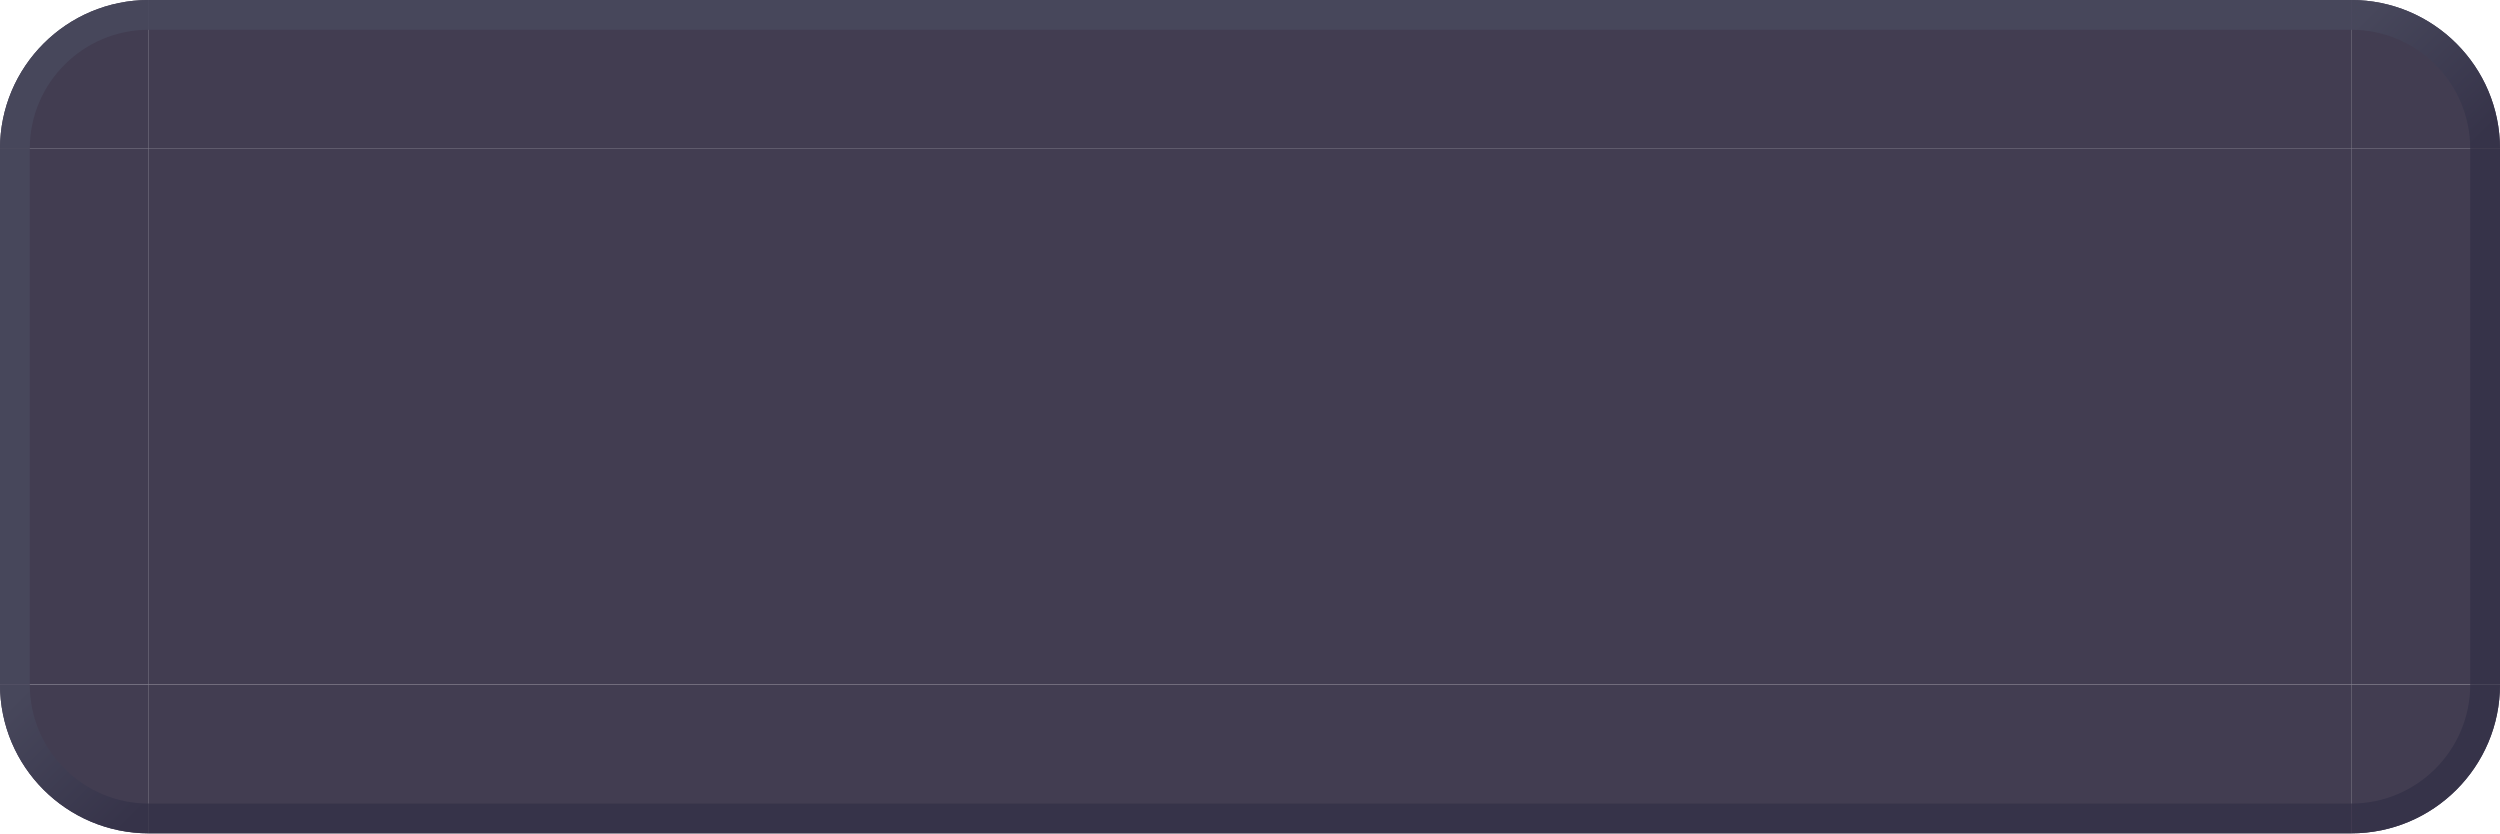
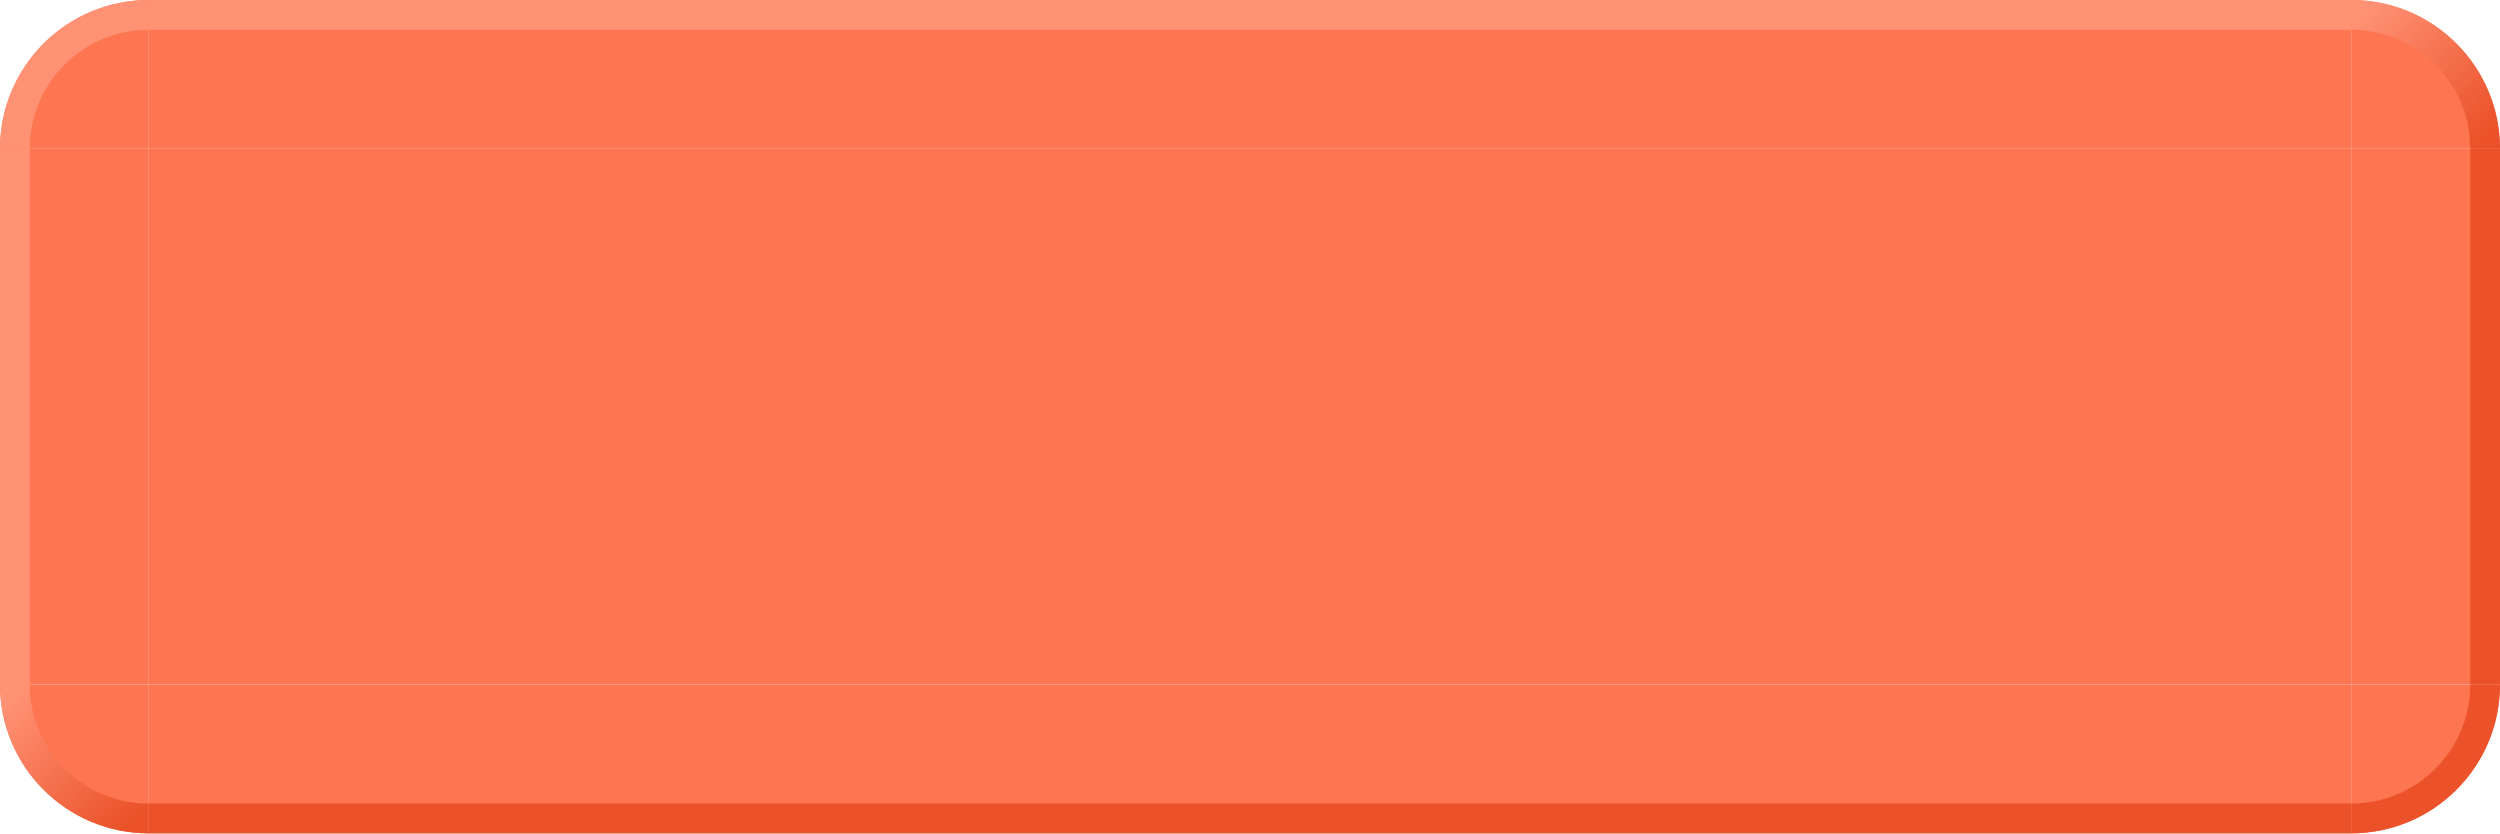
<svg xmlns="http://www.w3.org/2000/svg" xmlns:xlink="http://www.w3.org/1999/xlink" width="84" height="28" viewBox="0 0 84 28" version="1.1" id="svg5780">
  <defs id="defs5774">
-     <linearGradient xlink:href="#linearGradient6532" id="linearGradient10893" gradientUnits="userSpaceOnUse" x1="265" y1="616" x2="269" y2="620" />
-     <linearGradient id="linearGradient6532">
-       <stop style="stop-color:#47475b;stop-opacity:1" offset="0" id="stop11328" />
-       <stop style="stop-color:#363349;stop-opacity:1" offset="1" id="stop11330" />
+     <linearGradient id="linearGradient2">
+       <stop style="stop-color:#ff9174;stop-opacity:1;" offset="0" id="stop1" />
+       <stop style="stop-color:#eb5229;stop-opacity:1;" offset="1" id="stop2" />
    </linearGradient>
-     <linearGradient xlink:href="#linearGradient6532" id="linearGradient10891" gradientUnits="userSpaceOnUse" x1="269" y1="620" x2="265" y2="616" />
+     <linearGradient xlink:href="#linearGradient2" id="linearGradient8986" gradientUnits="userSpaceOnUse" x1="265" y1="616" x2="269" y2="620" />
+     <linearGradient xlink:href="#linearGradient2" id="linearGradient8984" gradientUnits="userSpaceOnUse" x1="269" y1="620" x2="265" y2="616" />
  </defs>
  <g id="layer1" transform="translate(63.00001,-290.6499)">
-     <rect style="fill:#423d51;fill-opacity:1;stroke:none;stroke-width:0.5;stroke-linecap:round" id="bttn-focused" width="74" height="18" x="-58" y="295.65" />
-     <g id="bttn-focused-top" transform="matrix(4.933333,0,0,1,-1291.333,-324.3501)" style="stroke-width:0.45">
-       <rect style="opacity:1;fill:#423d51;fill-opacity:1;stroke:none;stroke-width:0.225;stroke-linecap:round" id="rect10843" width="15" height="5" x="250" y="615" />
-       <rect style="opacity:1;fill:#47475b;fill-opacity:1;stroke:none;stroke-width:0.225;stroke-linecap:round" id="rect10845" width="15" height="1" x="250" y="615" />
+     <rect style="fill:#fe7551;fill-opacity:1;stroke:none;stroke-width:0.5;stroke-linecap:round" id="bttn-normal" width="74" height="18" x="-58" y="295.65" />
+     <g id="bttn-normal-top" transform="matrix(4.933334,0,0,1,-1291.333,-324.3501)" style="stroke-width:0.45">
+       <rect style="opacity:1;fill:#fe7551;fill-opacity:1;stroke:none;stroke-width:0.225;stroke-linecap:round" id="rect8936" width="15" height="5" x="250" y="615" />
+       <rect style="opacity:1;fill:#ff9174;fill-opacity:1;stroke:none;stroke-width:0.225;stroke-linecap:round" id="rect8938" width="15" height="1" x="250" y="615" />
    </g>
-     <g id="bttn-focused-topright" transform="translate(-249,-324.3501)">
-       <path style="opacity:1;fill:#423d51;fill-opacity:1;stroke:none;stroke-width:0.5;stroke-linecap:round" id="path10849" d="m 270,-620 a 5,5 0 0 1 -5,5 v -5 z" transform="scale(1,-1)" />
-       <path id="path10851" style="opacity:1;fill:url(#linearGradient10893);fill-opacity:1;stroke:none;stroke-width:0.5;stroke-linecap:round" d="m 265,615 v 1 a 4,4 0 0 1 4,4 h 1 a 5,5 0 0 0 -5,-5 z" />
+     <g id="bttn-normal-topright" transform="translate(-249,-324.3501)">
+       <path style="opacity:1;fill:#fe7551;fill-opacity:1;stroke:none;stroke-width:0.5;stroke-linecap:round" id="path8942" d="m 270,-620 a 5,5 0 0 1 -5,5 v -5 z" transform="scale(1,-1)" />
+       <path id="path8944" style="opacity:1;fill:url(#linearGradient8986);fill-opacity:1;stroke:none;stroke-width:0.5;stroke-linecap:round" d="m 265,615 v 1 a 4,4 0 0 1 4,4 h 1 a 5,5 0 0 0 -5,-5 z" />
    </g>
-     <g id="bttn-focused-topleft" transform="matrix(-1,0,0,1,207,-324.3501)">
-       <path style="opacity:1;fill:#423d51;fill-opacity:1;stroke:none;stroke-width:0.5;stroke-linecap:round" id="path10855" d="m 270,-620 a 5,5 0 0 1 -5,5 v -5 z" transform="scale(1,-1)" />
-       <path id="path10857" style="opacity:1;fill:#47475b;fill-opacity:1;stroke:none;stroke-width:0.5;stroke-linecap:round" d="m 265,615 v 1 a 4,4 0 0 1 4,4 h 1 a 5,5 0 0 0 -5,-5 z" />
+     <g id="bttn-normal-topleft" transform="matrix(-1,0,0,1,207,-324.3501)">
+       <path style="opacity:1;fill:#fe7551;fill-opacity:1;stroke:none;stroke-width:0.5;stroke-linecap:round" id="path8948" d="m 270,-620 a 5,5 0 0 1 -5,5 v -5 z" transform="scale(1,-1)" />
+       <path id="path8950" style="opacity:1;fill:#ff9174;fill-opacity:1;stroke:none;stroke-width:0.5;stroke-linecap:round" d="m 265,615 v 1 a 4,4 0 0 1 4,4 h 1 a 5,5 0 0 0 -5,-5 z" />
    </g>
-     <g id="bttn-focused-right" transform="matrix(0,1.199999,-1,0,636,-4.349873)" style="stroke-width:0.913">
-       <rect style="opacity:1;fill:#423d51;fill-opacity:1;stroke:none;stroke-width:0.456;stroke-linecap:round" id="rect10861" width="15" height="5" x="250" y="615" />
-       <rect style="opacity:1;fill:#363349;fill-opacity:1;stroke:none;stroke-width:0.456;stroke-linecap:round" id="rect10863" width="15" height="1" x="250" y="615" />
+     <g id="bttn-normal-right" transform="matrix(0,1.2,-1,0,636,-4.35005)" style="stroke-width:0.913">
+       <rect style="opacity:1;fill:#fe7551;fill-opacity:1;stroke:none;stroke-width:0.456;stroke-linecap:round" id="rect8954" width="15" height="5" x="250" y="615" />
+       <rect style="opacity:1;fill:#eb5229;fill-opacity:1;stroke:none;stroke-width:0.456;stroke-linecap:round" id="rect8956" width="15" height="1" x="250" y="615" />
    </g>
-     <g id="bttn-focused-bottomleft" transform="rotate(180,103.5,466.825)">
-       <path style="opacity:1;fill:#423d51;fill-opacity:1;stroke:none;stroke-width:0.5;stroke-linecap:round" id="path10867" d="m 270,-620 a 5,5 0 0 1 -5,5 v -5 z" transform="scale(1,-1)" />
-       <path id="path10869" style="opacity:1;fill:url(#linearGradient10891);fill-opacity:1;stroke:none;stroke-width:0.5;stroke-linecap:round" d="m 265,615 v 1 a 4,4 0 0 1 4,4 h 1 a 5,5 0 0 0 -5,-5 z" />
+     <g id="bttn-normal-bottomleft" transform="rotate(180,103.5,466.825)">
+       <path style="opacity:1;fill:#fe7551;fill-opacity:1;stroke:none;stroke-width:0.5;stroke-linecap:round" id="path8960" d="m 270,-620 a 5,5 0 0 1 -5,5 v -5 z" transform="scale(1,-1)" />
+       <path id="path8962" style="opacity:1;fill:url(#linearGradient8984);fill-opacity:1;stroke:none;stroke-width:0.5;stroke-linecap:round" d="m 265,615 v 1 a 4,4 0 0 1 4,4 h 1 a 5,5 0 0 0 -5,-5 z" />
    </g>
-     <g id="bttn-focused-bottomright" transform="matrix(1,0,0,-1,-249,933.6499)">
-       <path style="opacity:1;fill:#423d51;fill-opacity:1;stroke:none;stroke-width:0.5;stroke-linecap:round" id="path10873" d="m 270,-620 a 5,5 0 0 1 -5,5 v -5 z" transform="scale(1,-1)" />
-       <path id="path10875" style="opacity:1;fill:#363349;fill-opacity:1;stroke:none;stroke-width:0.5;stroke-linecap:round" d="m 265,615 v 1 a 4,4 0 0 1 4,4 h 1 a 5,5 0 0 0 -5,-5 z" />
+     <g id="bttn-normal-bottomright" transform="matrix(1,0,0,-1,-249,933.6499)">
+       <path style="opacity:1;fill:#fe7551;fill-opacity:1;stroke:none;stroke-width:0.5;stroke-linecap:round" id="path8966" d="m 270,-620 a 5,5 0 0 1 -5,5 v -5 z" transform="scale(1,-1)" />
+       <path id="path8968" style="opacity:1;fill:#eb5229;fill-opacity:1;stroke:none;stroke-width:0.5;stroke-linecap:round" d="m 265,615 v 1 a 4,4 0 0 1 4,4 h 1 a 5,5 0 0 0 -5,-5 z" />
    </g>
-     <g id="bttn-focused-left" transform="matrix(0,-1.2,1,0,-678,613.6499)" style="stroke-width:0.913">
-       <rect style="opacity:1;fill:#423d51;fill-opacity:1;stroke:none;stroke-width:0.456;stroke-linecap:round" id="rect10879" width="15" height="5" x="250" y="615" />
-       <rect style="opacity:1;fill:#47475b;fill-opacity:1;stroke:none;stroke-width:0.456;stroke-linecap:round" id="rect10881" width="15" height="1" x="250" y="615" />
+     <g id="bttn-normal-left" transform="matrix(0,-1.199999,1,0,-678,613.6497)" style="stroke-width:0.913">
+       <rect style="opacity:1;fill:#fe7551;fill-opacity:1;stroke:none;stroke-width:0.456;stroke-linecap:round" id="rect8972" width="15" height="5" x="250" y="615" />
+       <rect style="opacity:1;fill:#ff9174;fill-opacity:1;stroke:none;stroke-width:0.456;stroke-linecap:round" id="rect8974" width="15" height="1" x="250" y="615" />
    </g>
-     <g id="bttn-focused-bottom" transform="matrix(4.933334,0,0,-1,-1291.334,933.6499)" style="stroke-width:0.45">
-       <rect style="opacity:1;fill:#423d51;fill-opacity:1;stroke:none;stroke-width:0.225;stroke-linecap:round" id="rect10885" width="15" height="5" x="250" y="615" />
-       <rect style="opacity:1;fill:#363349;fill-opacity:1;stroke:none;stroke-width:0.225;stroke-linecap:round" id="rect10887" width="15" height="1" x="250" y="615" />
+     <g id="bttn-normal-bottom" transform="matrix(4.933334,0,0,-1,-1291.333,933.6499)" style="stroke-width:0.45">
+       <rect style="opacity:1;fill:#fe7551;fill-opacity:1;stroke:none;stroke-width:0.225;stroke-linecap:round" id="rect8978" width="15" height="5" x="250" y="615" />
+       <rect style="opacity:1;fill:#eb5229;fill-opacity:1;stroke:none;stroke-width:0.225;stroke-linecap:round" id="rect8980" width="15" height="1" x="250" y="615" />
    </g>
  </g>
</svg>
